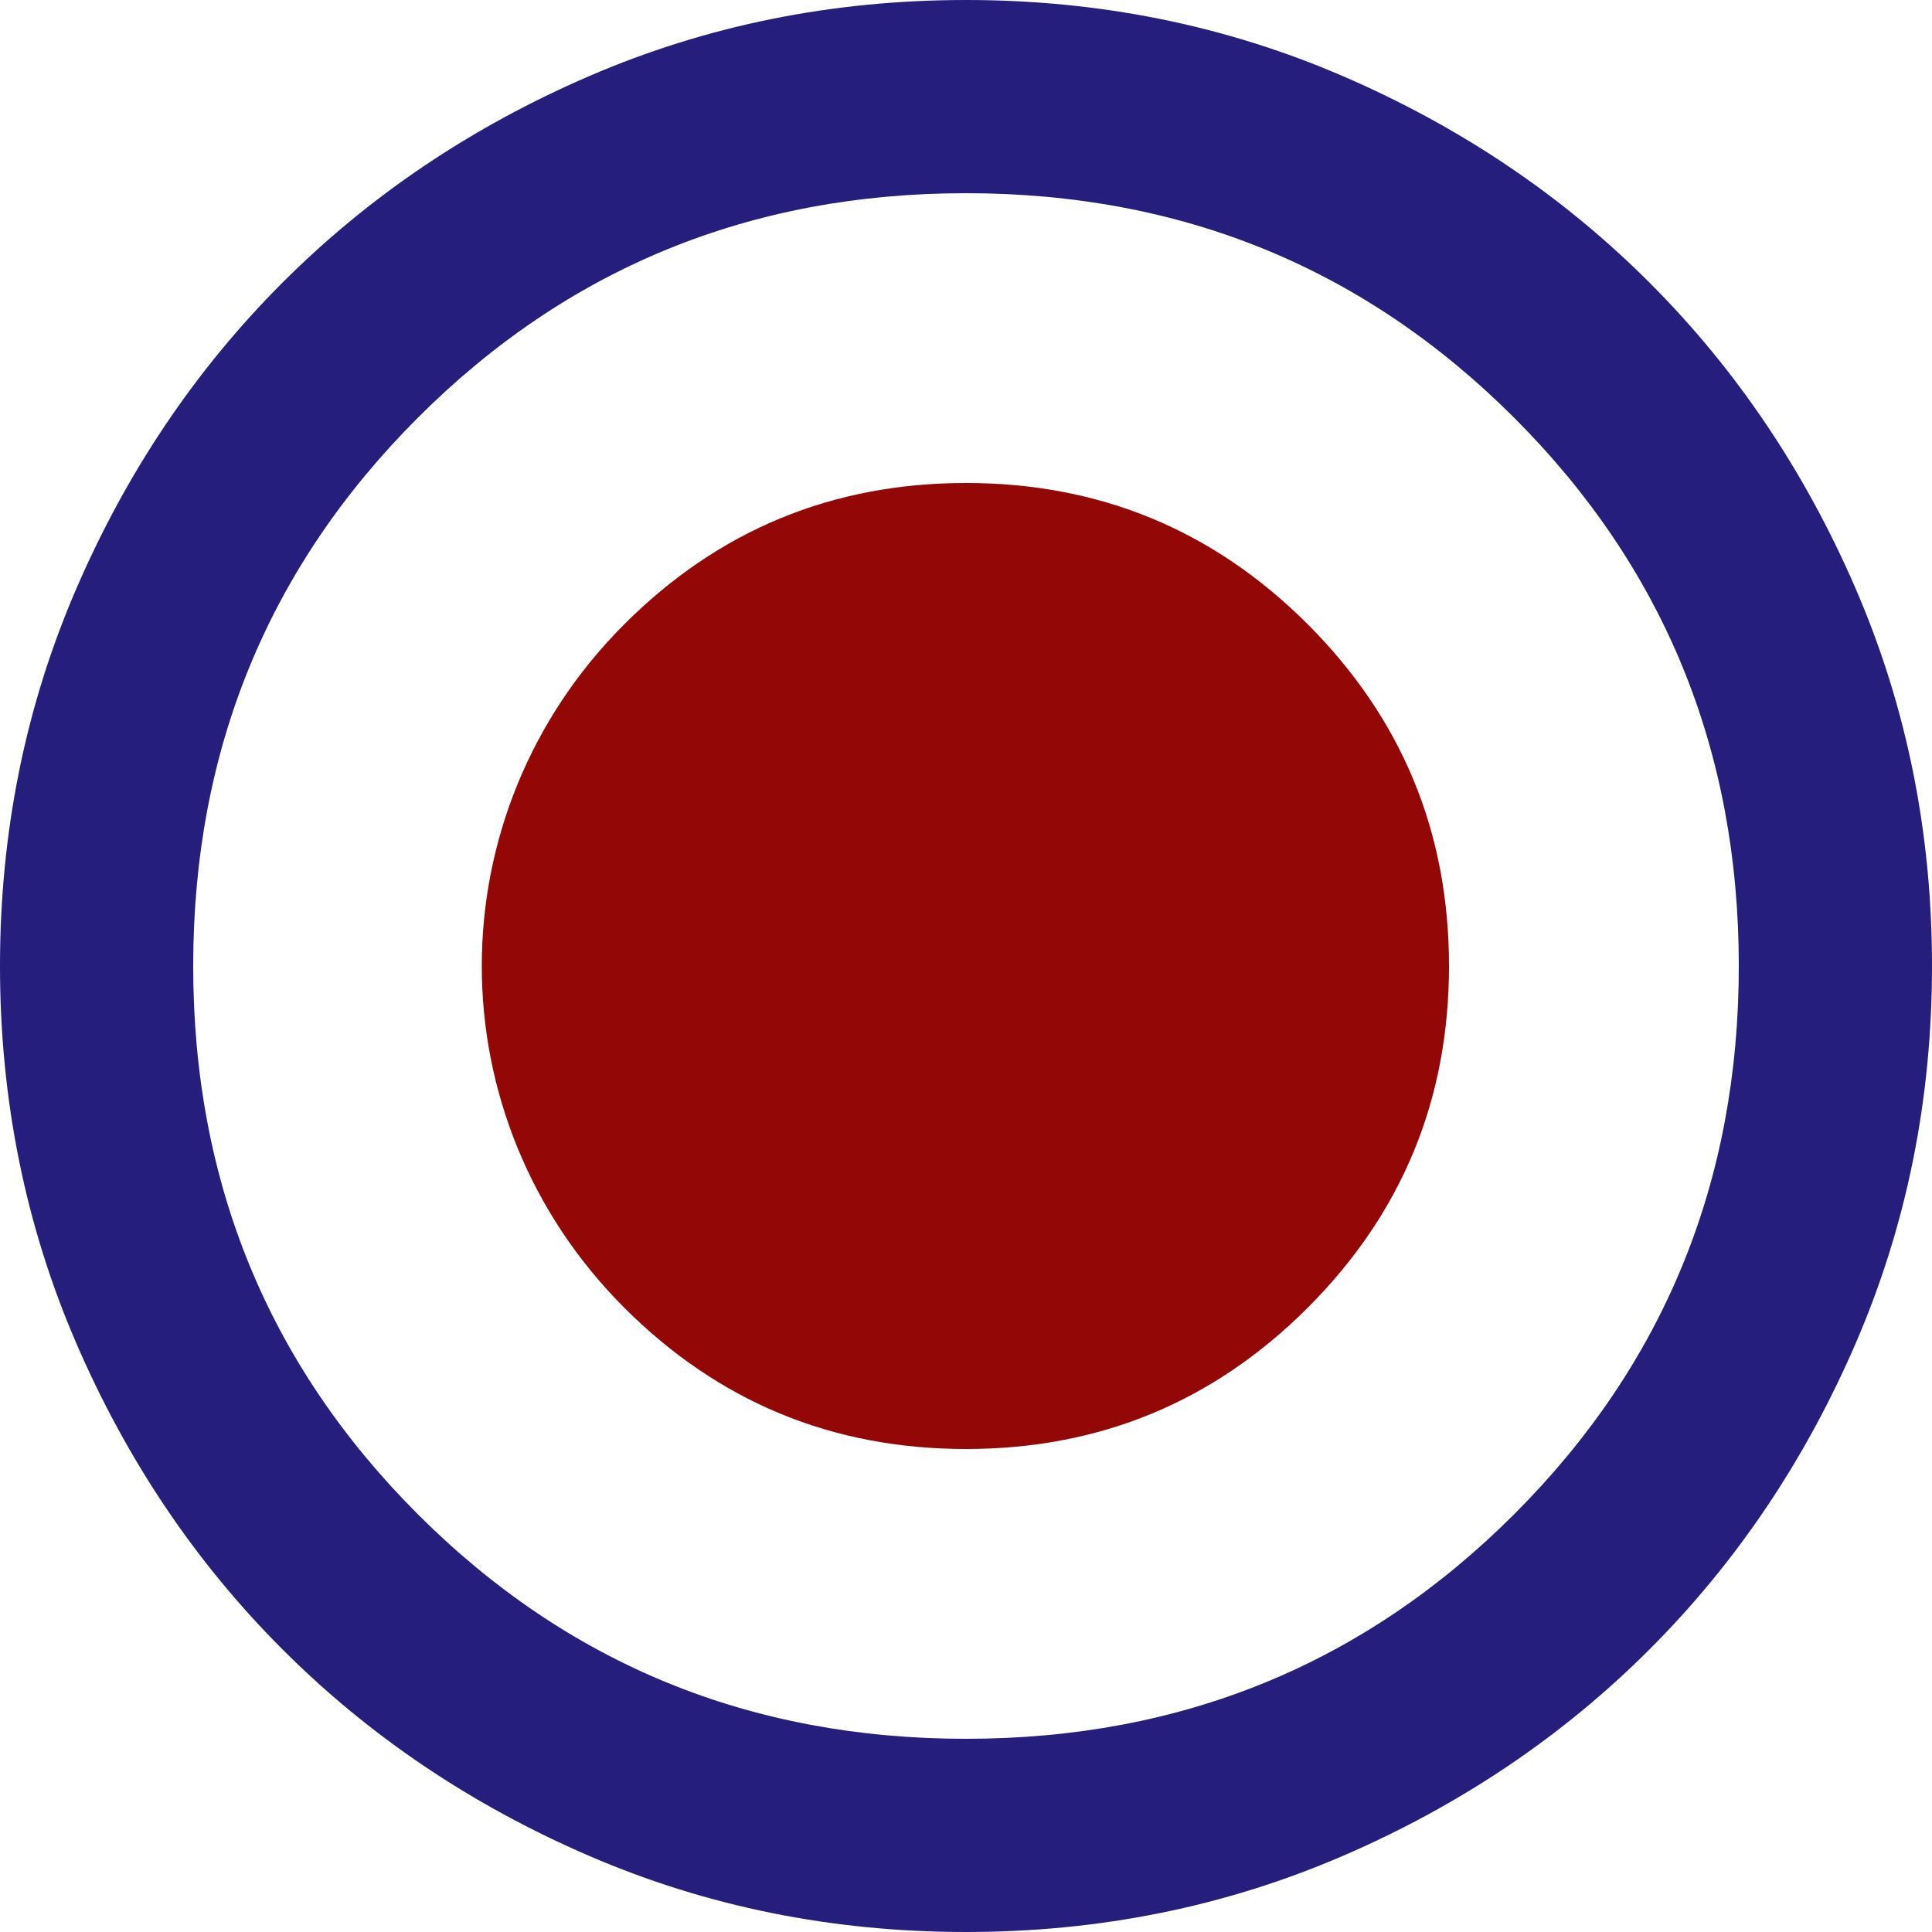
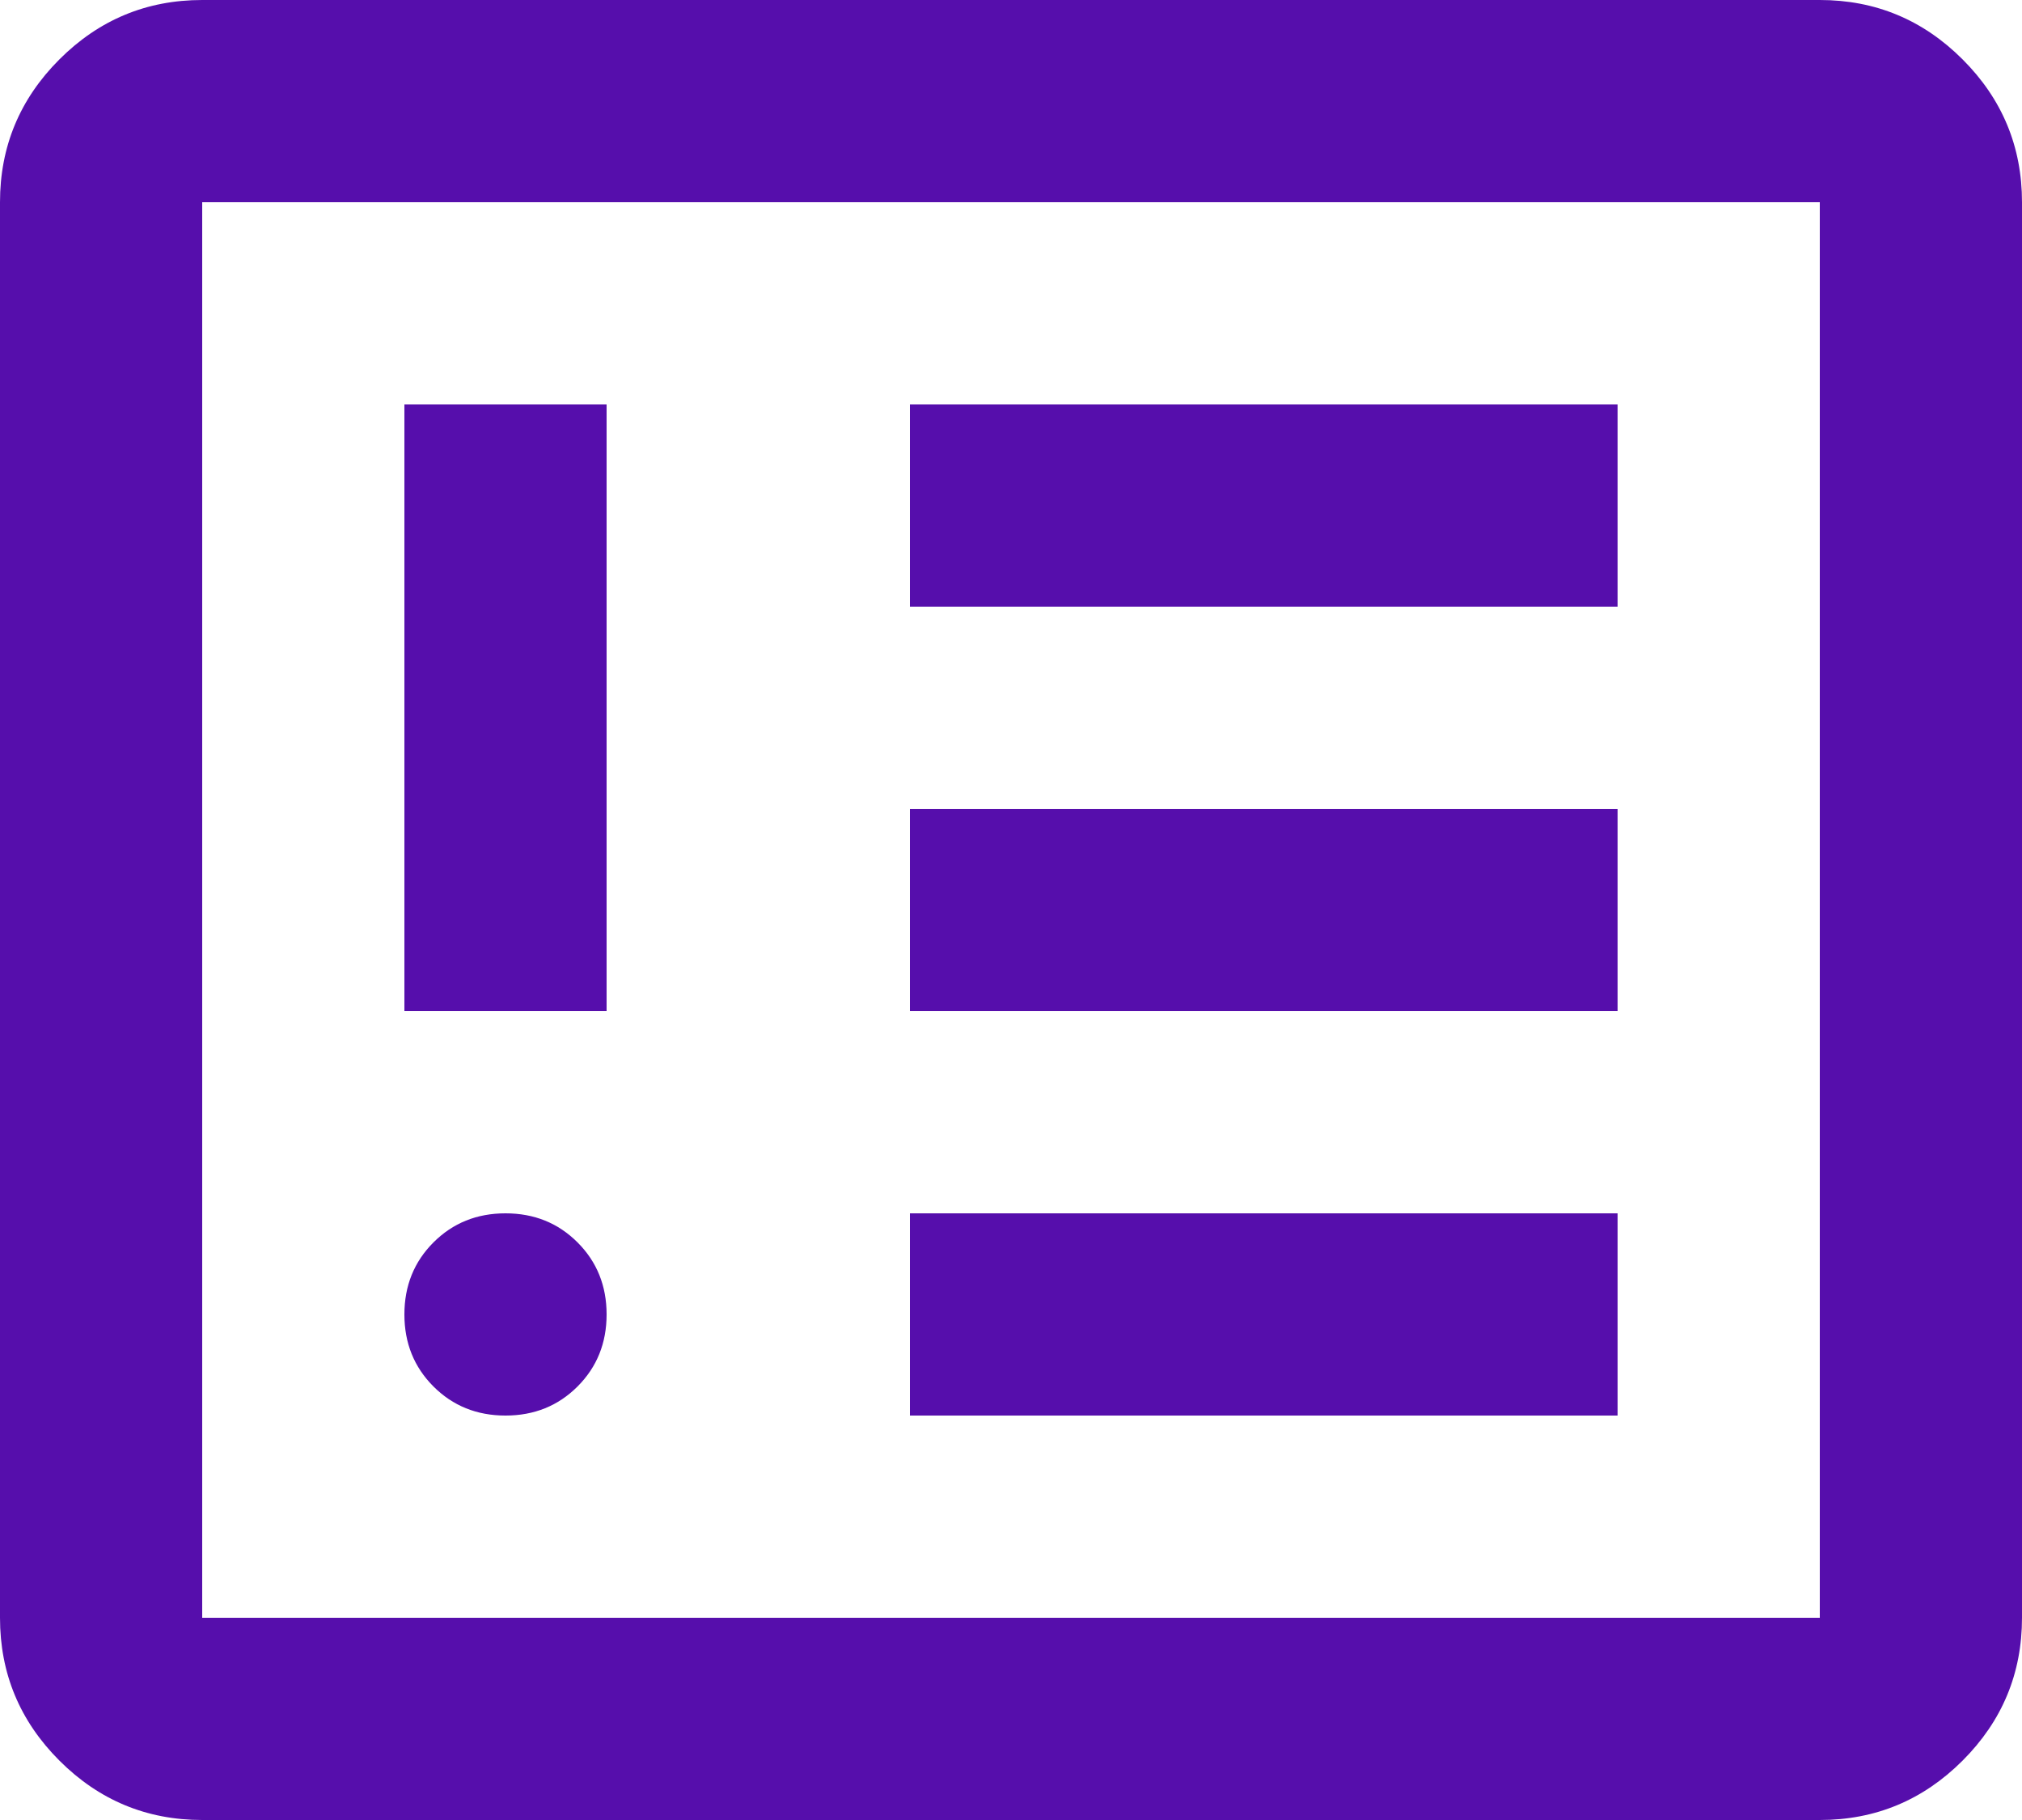
- <svg xmlns="http://www.w3.org/2000/svg" height="20" viewBox="0 -960 800 800" width="20" version="1.1" id="svg1">
+ <svg xmlns="http://www.w3.org/2000/svg" height="18" viewBox="0 -960 800 720" width="20" version="1.1" id="svg1">
  <defs id="defs1" />
-   <path d="m 400,-160 c -55.333,0 -107.333,-10.5 -156,-31.5 C 195.333,-212.5 153,-241 117,-277 81,-313 52.5,-355.333 31.5,-404 10.5,-452.667 0,-504.667 0,-560 c 0,-55.333 10.5,-107.333 31.5,-156 21,-48.667 49.5,-91 85.5,-127 36,-36 78.333,-64.5 127,-85.5 48.667,-21 100.667,-31.5 156,-31.5 55.333,0 107.333,10.5 156,31.5 48.667,21 91,49.5 127,85.5 36,36 64.5,78.333 85.5,127 21,48.667 31.5,100.667 31.5,156 0,55.333 -10.5,107.333 -31.5,156 -21,48.667 -49.5,91 -85.5,127 -36,36 -78.333,64.5 -127,85.5 -48.667,21 -100.667,31.5 -156,31.5 z m 0,-80 c 89.333,0 165,-31 227,-93 62,-62 93,-137.667 93,-227 0,-89.333 -31,-165 -93,-227 -62,-62 -137.667,-93 -227,-93 -89.333,0 -165,31 -227,93 -62,62 -93,137.667 -93,227 0,89.333 31,165 93,227 62,62 137.667,93 227,93 z" id="path1" style="fill:#251e7d;fill-opacity:1" />
-   <path d="m 400,-360 c 55.333,0 102.5,-19.5 141.5,-58.5 39,-39 58.5,-86.167 58.5,-141.5 0,-55.333 -19.5,-102.5 -58.5,-141.5 -39,-39 -86.167,-58.5 -141.5,-58.5 -55.333,0 -102.5,19.5 -141.5,58.5 -78.669,78.669 -78.676,204.324 0,283 39,39 86.167,58.5 141.5,58.5 z" id="path2" style="fill:#940707;fill-opacity:1" />
+   <path d="m 200,-400 q 17,0 28.5,-11.5 Q 240,-423 240,-440 240,-457 228.5,-468.5 217,-480 200,-480 q -17,0 -28.5,11.5 -11.5,11.5 -11.5,28.5 0,17 11.5,28.5 11.5,11.5 28.5,11.5 z m -40,-160 h 80 v -240 h -80 z m 200,160 h 280 v -80 H 360 Z m 0,-160 h 280 v -80 H 360 Z m 0,-160 h 280 v -80 H 360 Z M 80,-240 Q 47,-240 23.5,-263.5 0,-287 0,-320 V -880 Q 0,-913 23.5,-936.5 47,-960 80,-960 h 640 q 33,0 56.5,23.5 23.5,23.5 23.5,56.5 v 560 q 0,33 -23.5,56.5 Q 753,-240 720,-240 Z m 0,-80 H 720 V -880 H 80 Z m 0,0 v -560 z" id="path1" style="fill:#560eac;fill-opacity:1" />
</svg>
